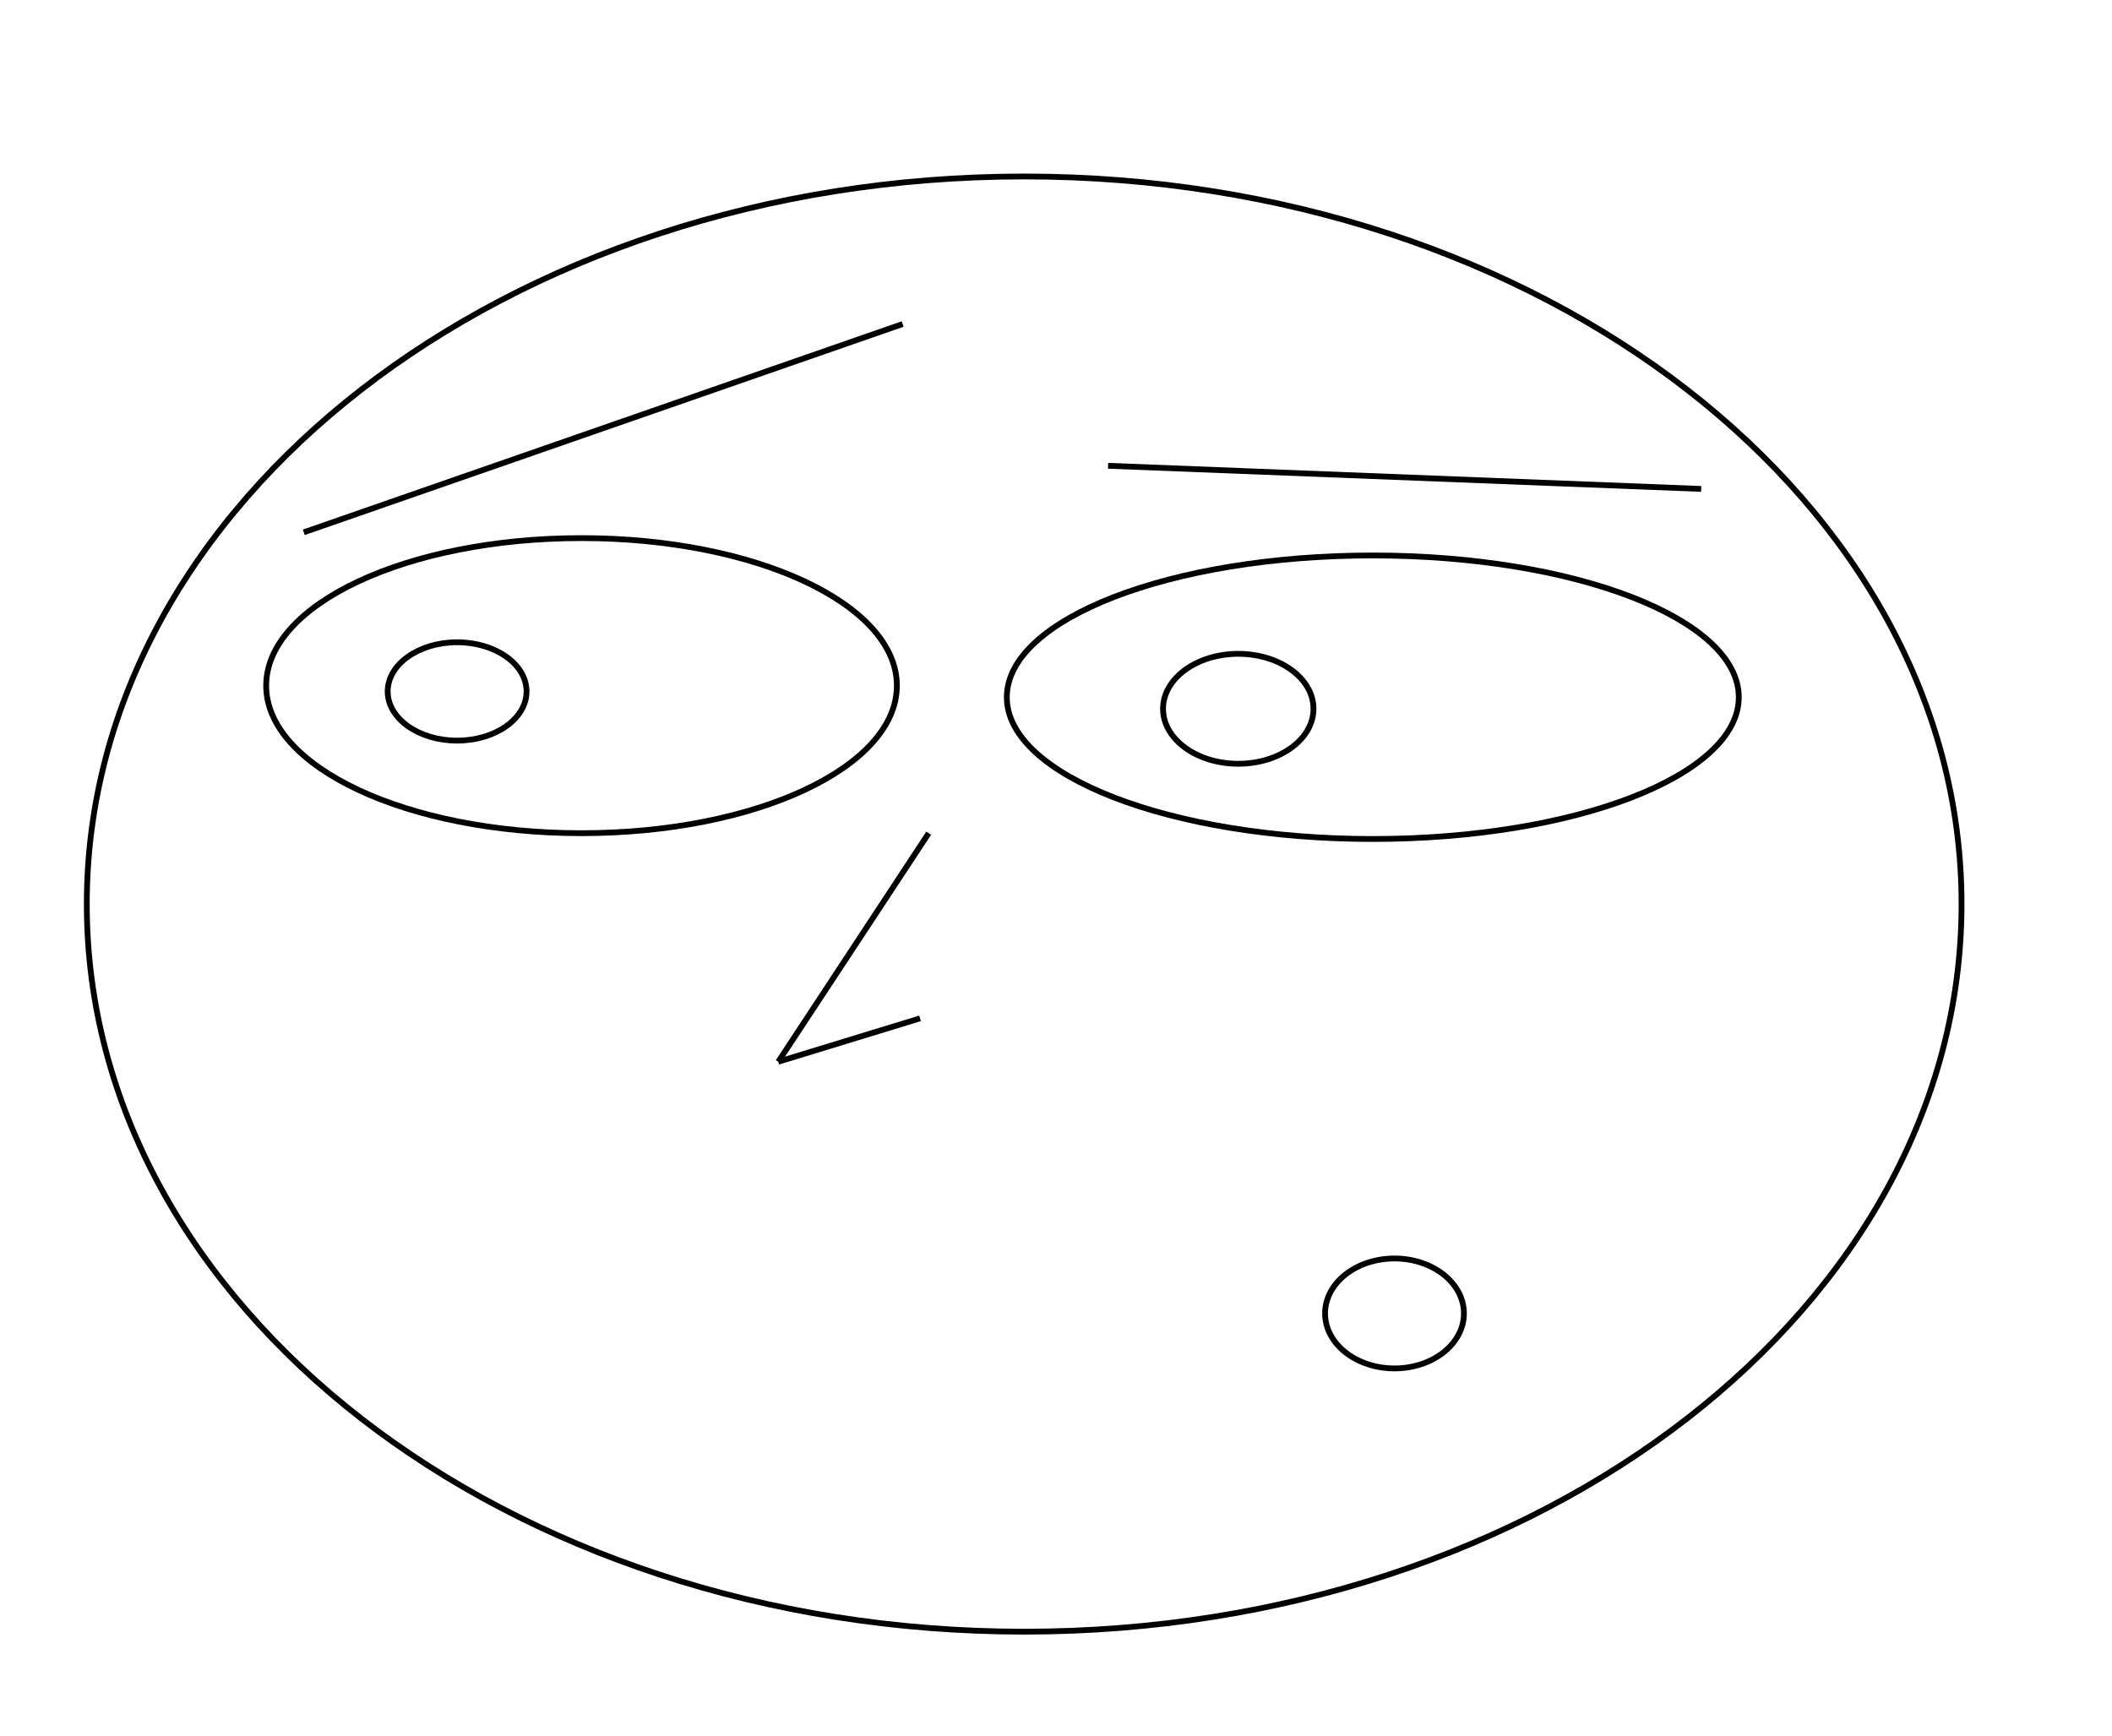
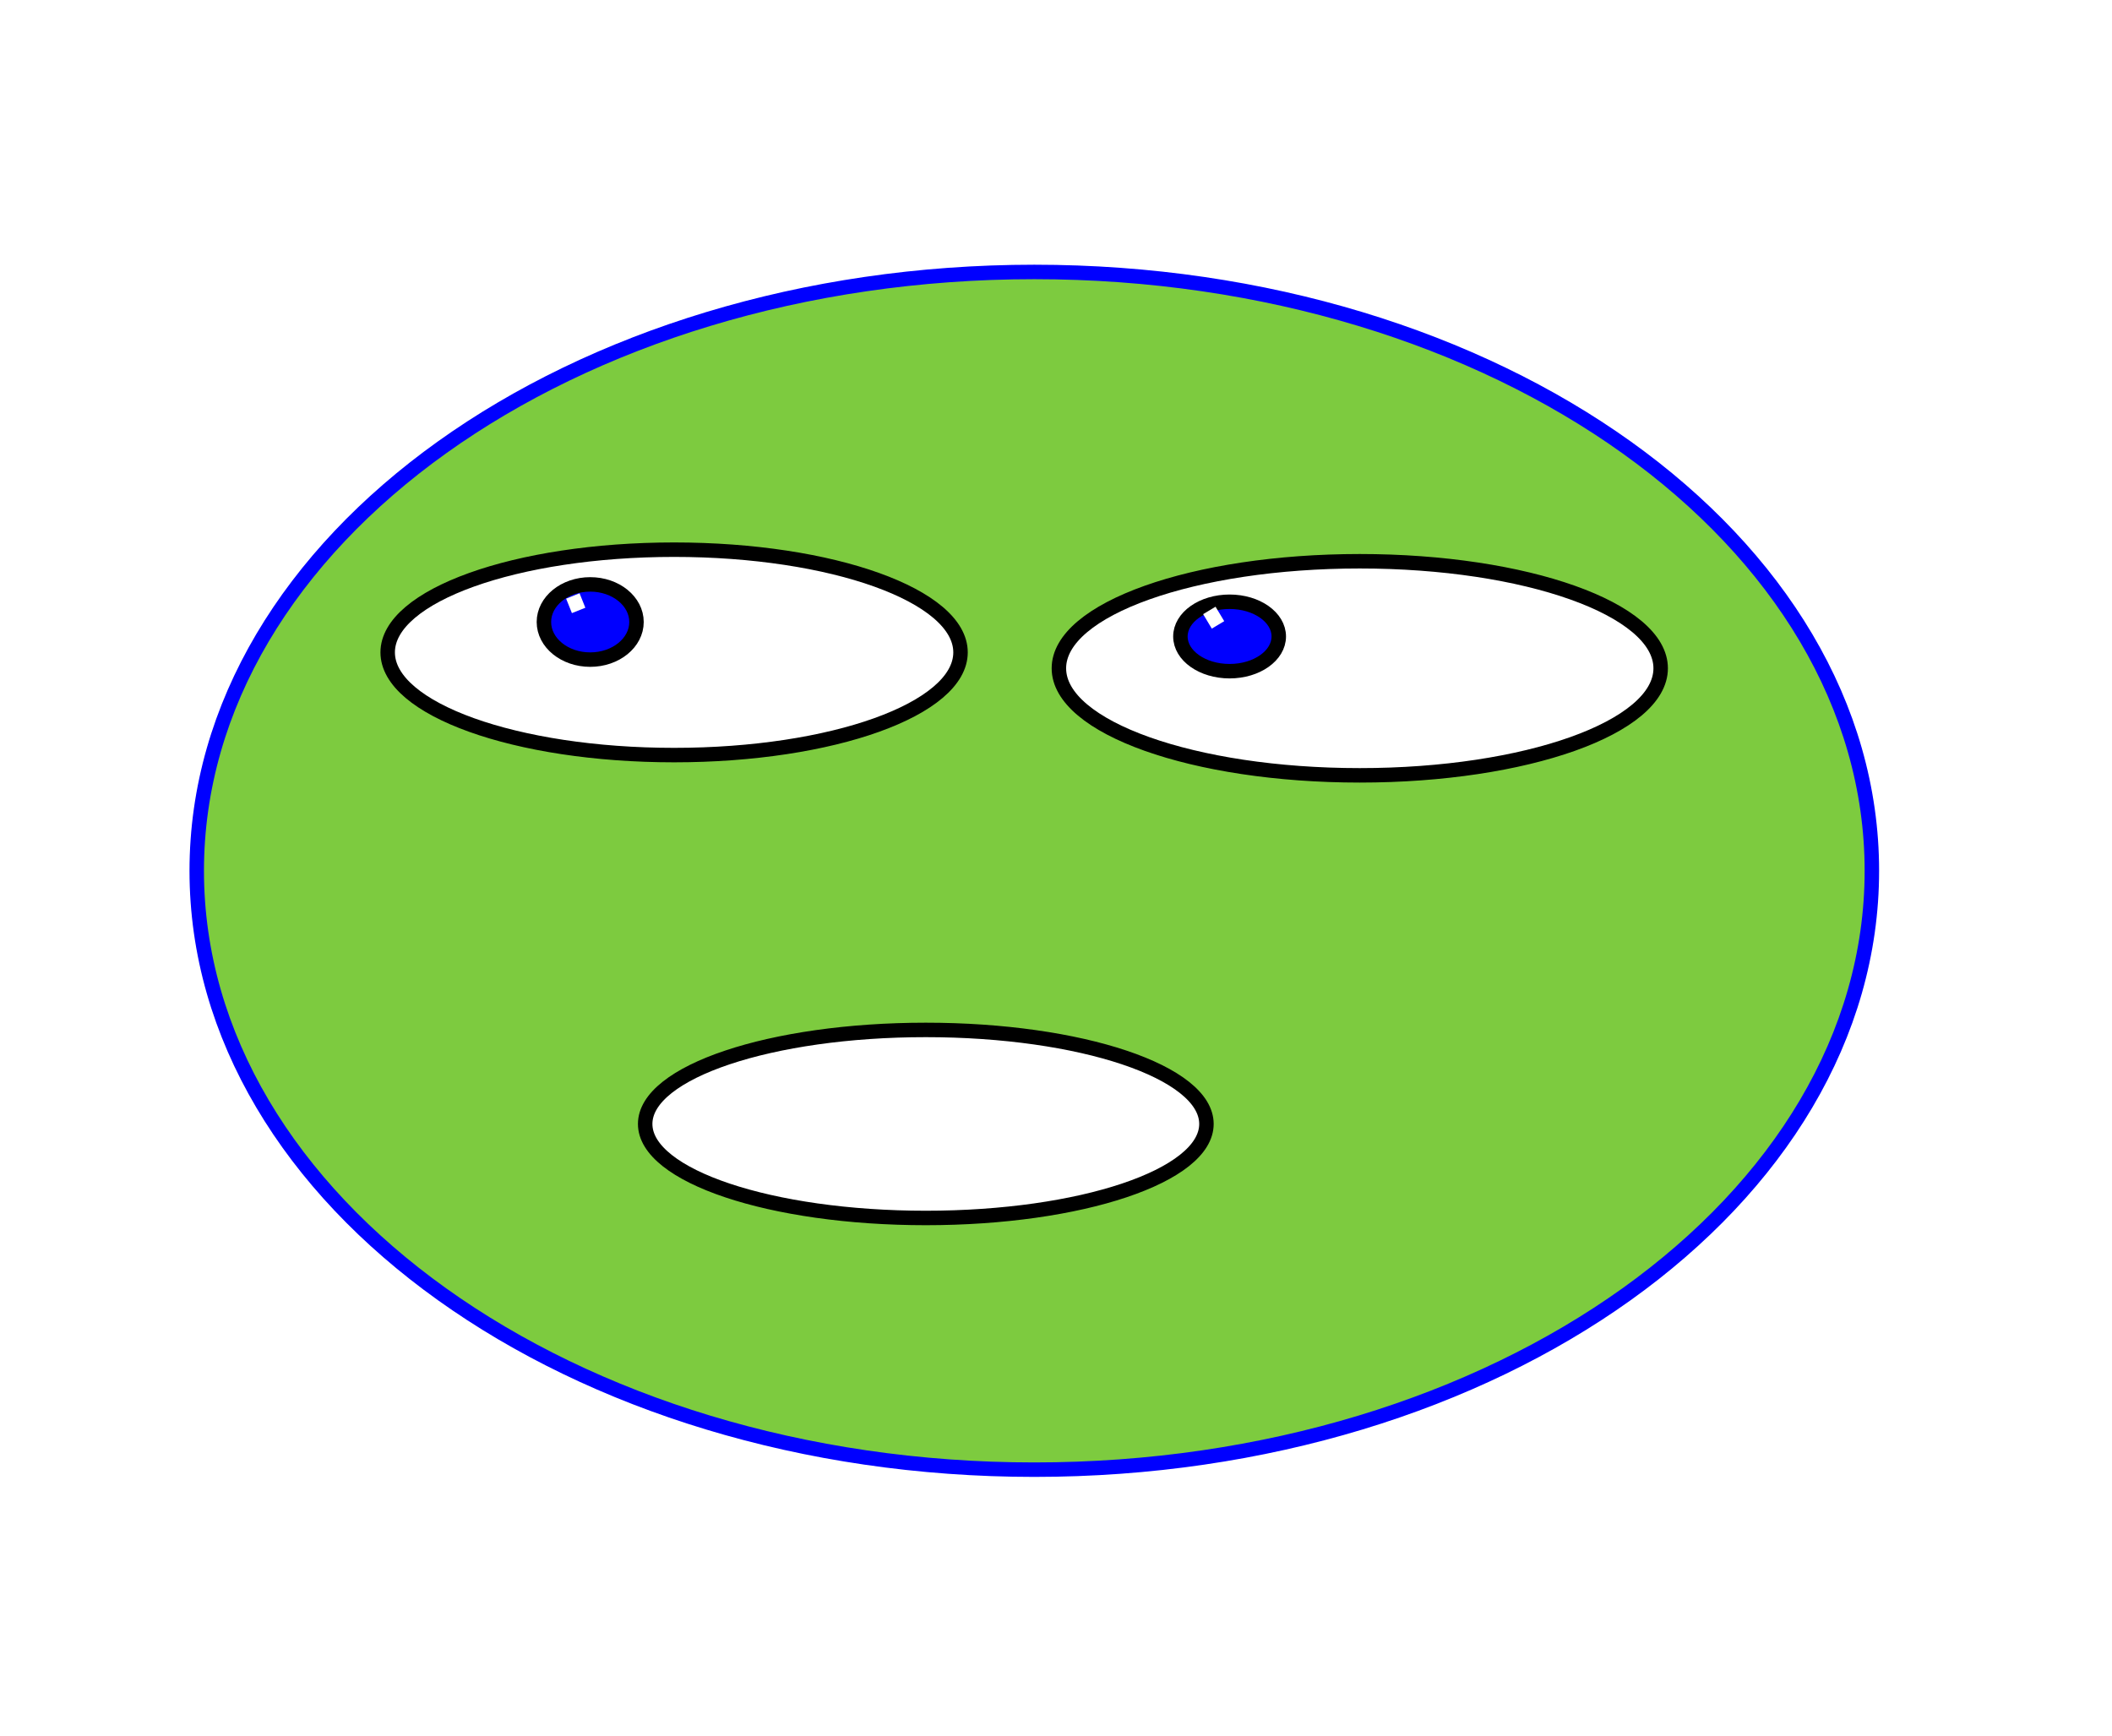
<svg xmlns="http://www.w3.org/2000/svg" version="1.1" width="730px" height="600px">
-   <ellipse cx="354.0" cy="312.5" rx="324.0" ry="251.5" stroke="black" stroke-width="2" fill-opacity="0.0" />
-   <ellipse cx="201.0" cy="237.0" rx="109.0" ry="51.0" stroke="black" stroke-width="2" fill-opacity="0.0" />
-   <ellipse cx="474.5" cy="241.0" rx="126.5" ry="49.0" stroke="black" stroke-width="2" fill-opacity="0.0" />
-   <ellipse cx="158.0" cy="239.0" rx="24.0" ry="17.0" stroke="black" stroke-width="2" fill-opacity="0.0" />
-   <ellipse cx="428.0" cy="245.0" rx="26.0" ry="19.0" stroke="black" stroke-width="2" fill-opacity="0.0" />
-   <line x1="105" y1="184" x2="312" y2="112" stroke="black" stroke-width="2" />
-   <line x1="383" y1="161" x2="588" y2="169" stroke="black" stroke-width="2" />
-   <ellipse cx="482.0" cy="454.0" rx="24.0" ry="19.0" stroke="black" stroke-width="2" fill-opacity="0.0" />
-   <line x1="321" y1="288" x2="269" y2="367" stroke="black" stroke-width="2" />
-   <line x1="269" y1="367" x2="318" y2="352" stroke="black" stroke-width="2" />
+   <ellipse cx="357.5" cy="301.0" rx="289.5" ry="207.0" stroke="rgb(0,0,255)" stroke-width="5" stroke-opacity="1.0" fill="rgb(125,203,63)" fill-opacity="1.0" />
+   <ellipse cx="233.0" cy="225.5" rx="99.0" ry="35.5" stroke="rgb(0,0,0)" stroke-width="5" stroke-opacity="1.0" fill="rgb(255,255,255)" fill-opacity="1.0" />
+   <ellipse cx="470.0" cy="231.0" rx="104.0" ry="37.0" stroke="rgb(0,0,0)" stroke-width="5" stroke-opacity="1.0" fill="rgb(255,255,255)" fill-opacity="1.0" />
+   <ellipse cx="204.0" cy="215.0" rx="16.0" ry="13.0" stroke="rgb(0,0,0)" stroke-width="5" stroke-opacity="1.0" fill="rgb(0,0,255)" fill-opacity="1.0" />
+   <ellipse cx="425.0" cy="220.0" rx="17.0" ry="12.0" stroke="rgb(0,0,0)" stroke-width="5" stroke-opacity="1.0" fill="rgb(0,0,255)" fill-opacity="1.0" />
+   <line x1="418" y1="211" x2="421" y2="216" stroke="rgb(255,255,255)" stroke-width="5" stroke-opacity="1.0" fill="rgb(0,0,255)" fill-opacity="1.0" />
+   <line x1="198" y1="206" x2="200" y2="211" stroke="rgb(255,255,255)" stroke-width="5" stroke-opacity="1.0" fill="rgb(0,0,255)" fill-opacity="1.0" />
+   <ellipse cx="320.0" cy="388.5" rx="97.0" ry="32.5" stroke="rgb(0,0,0)" stroke-width="5" stroke-opacity="1.0" fill="rgb(255,255,255)" fill-opacity="1.0" />
</svg>
